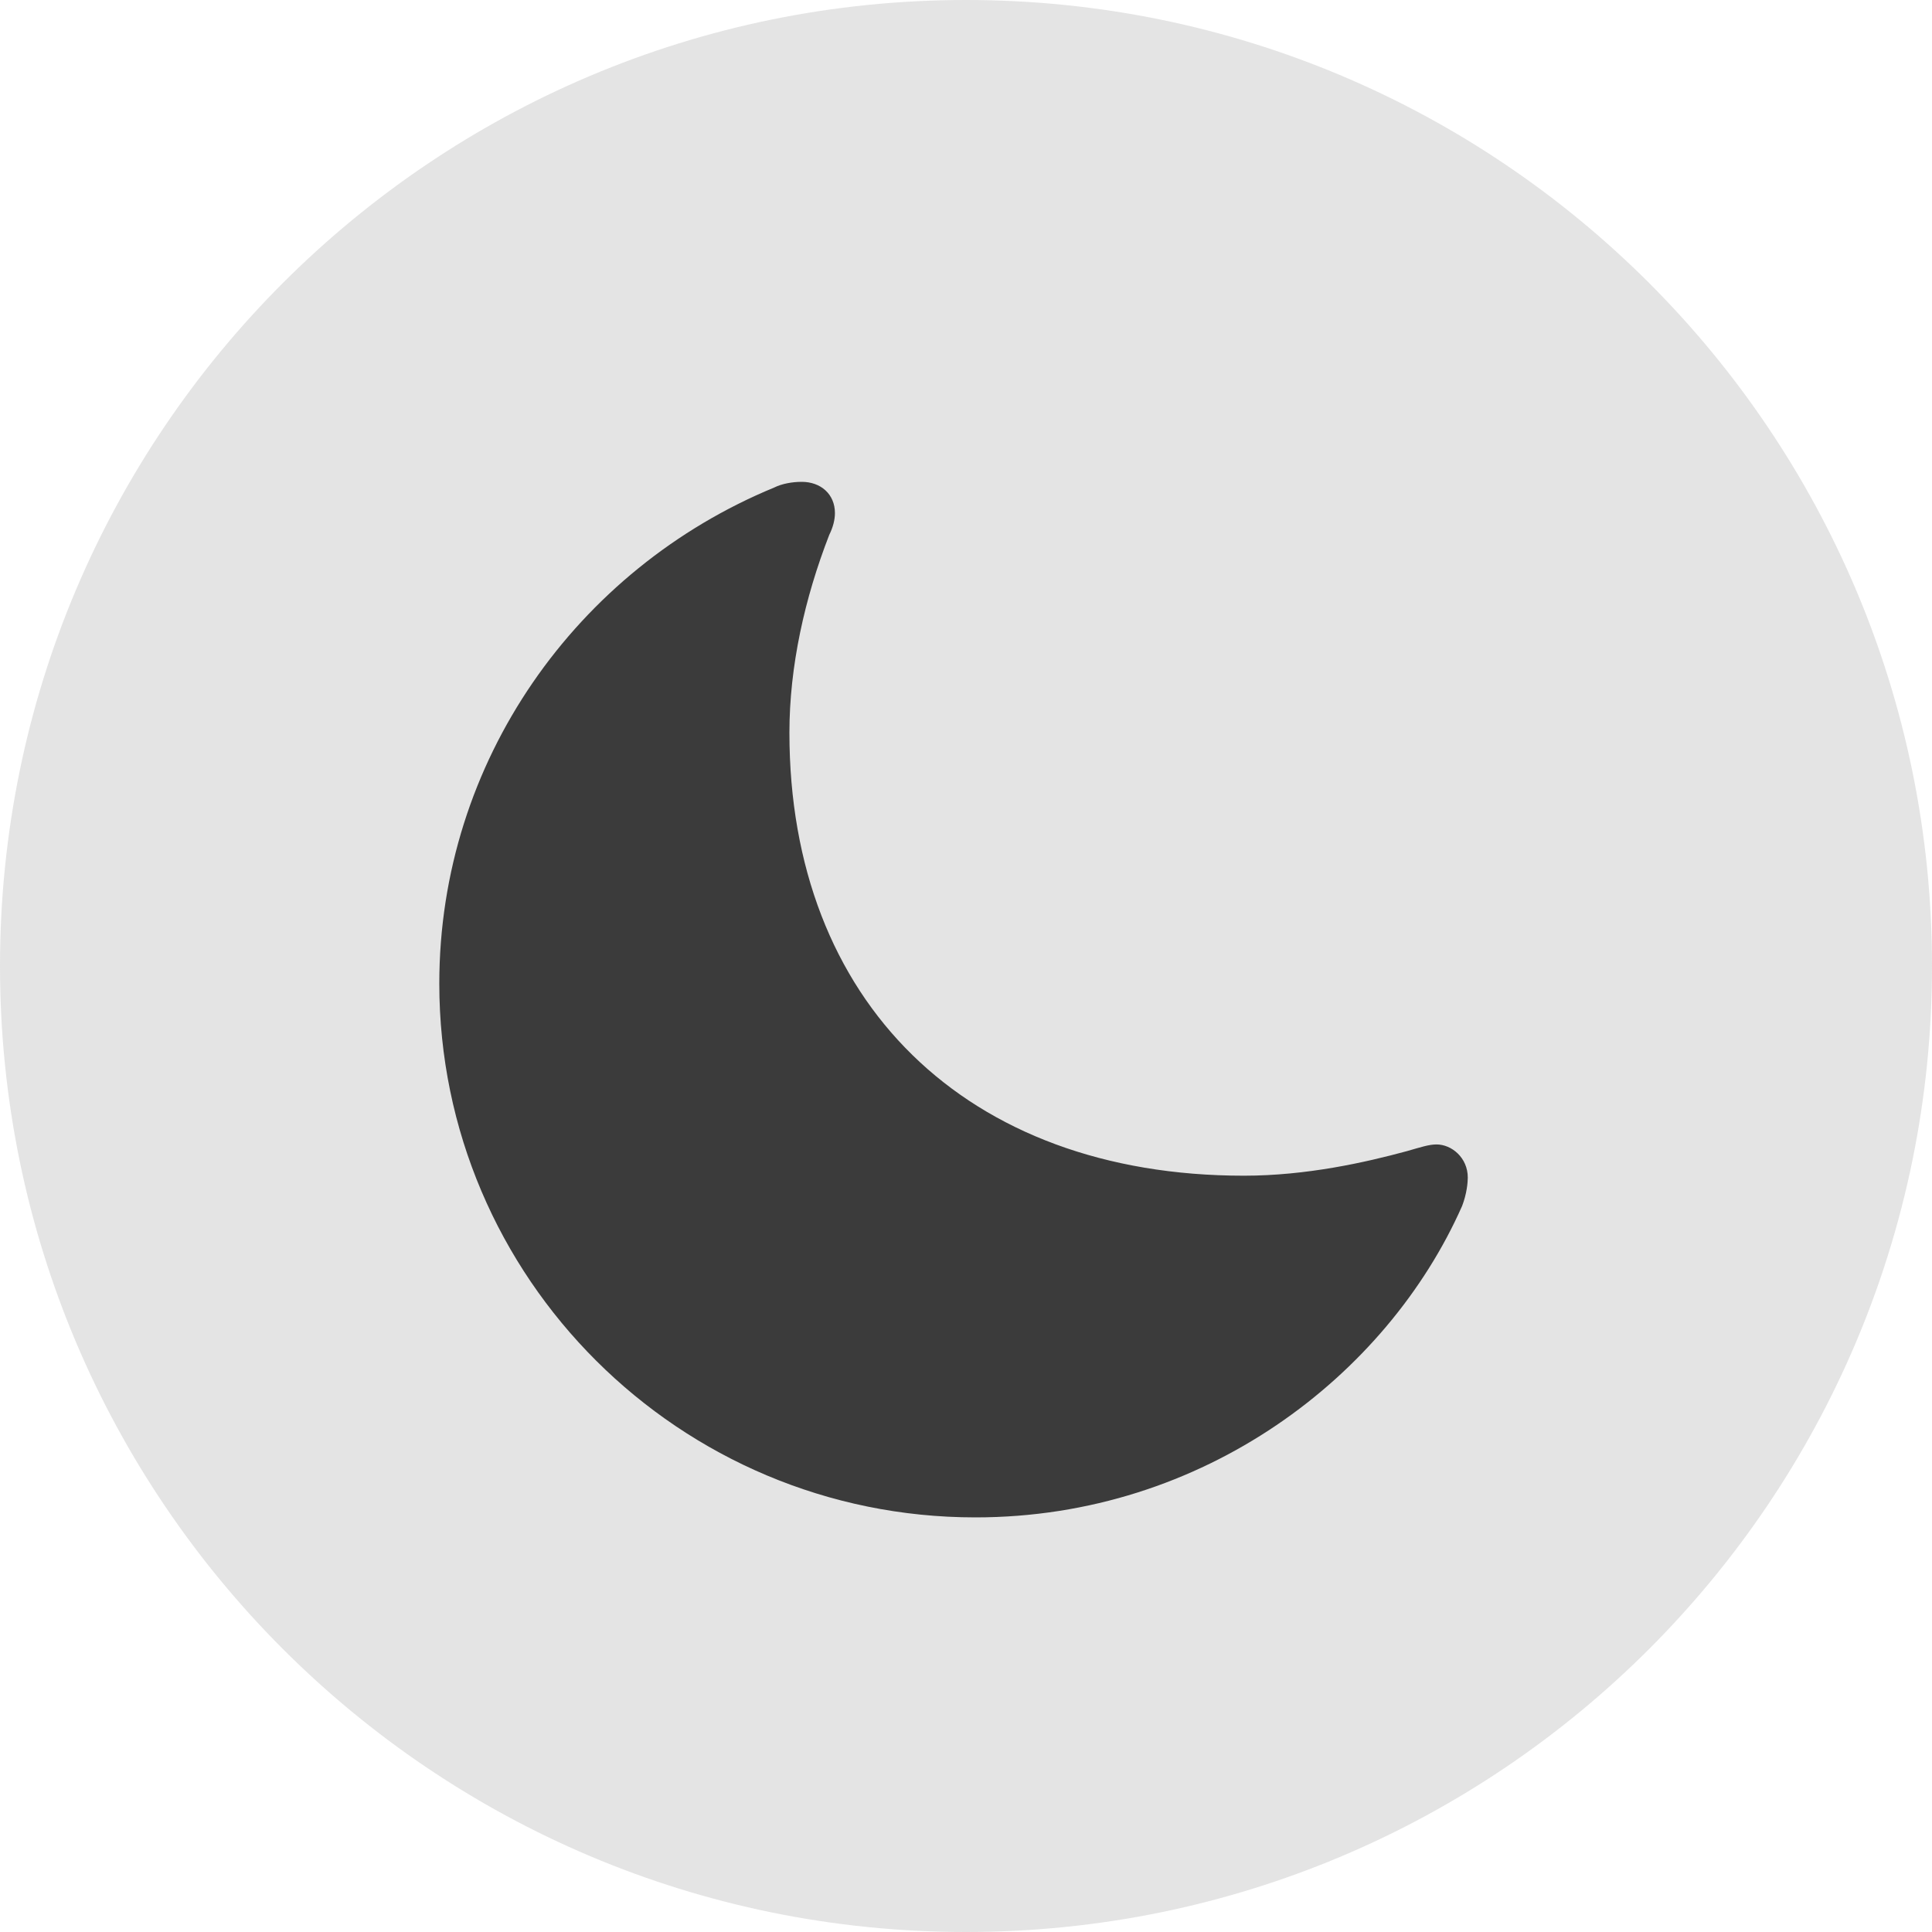
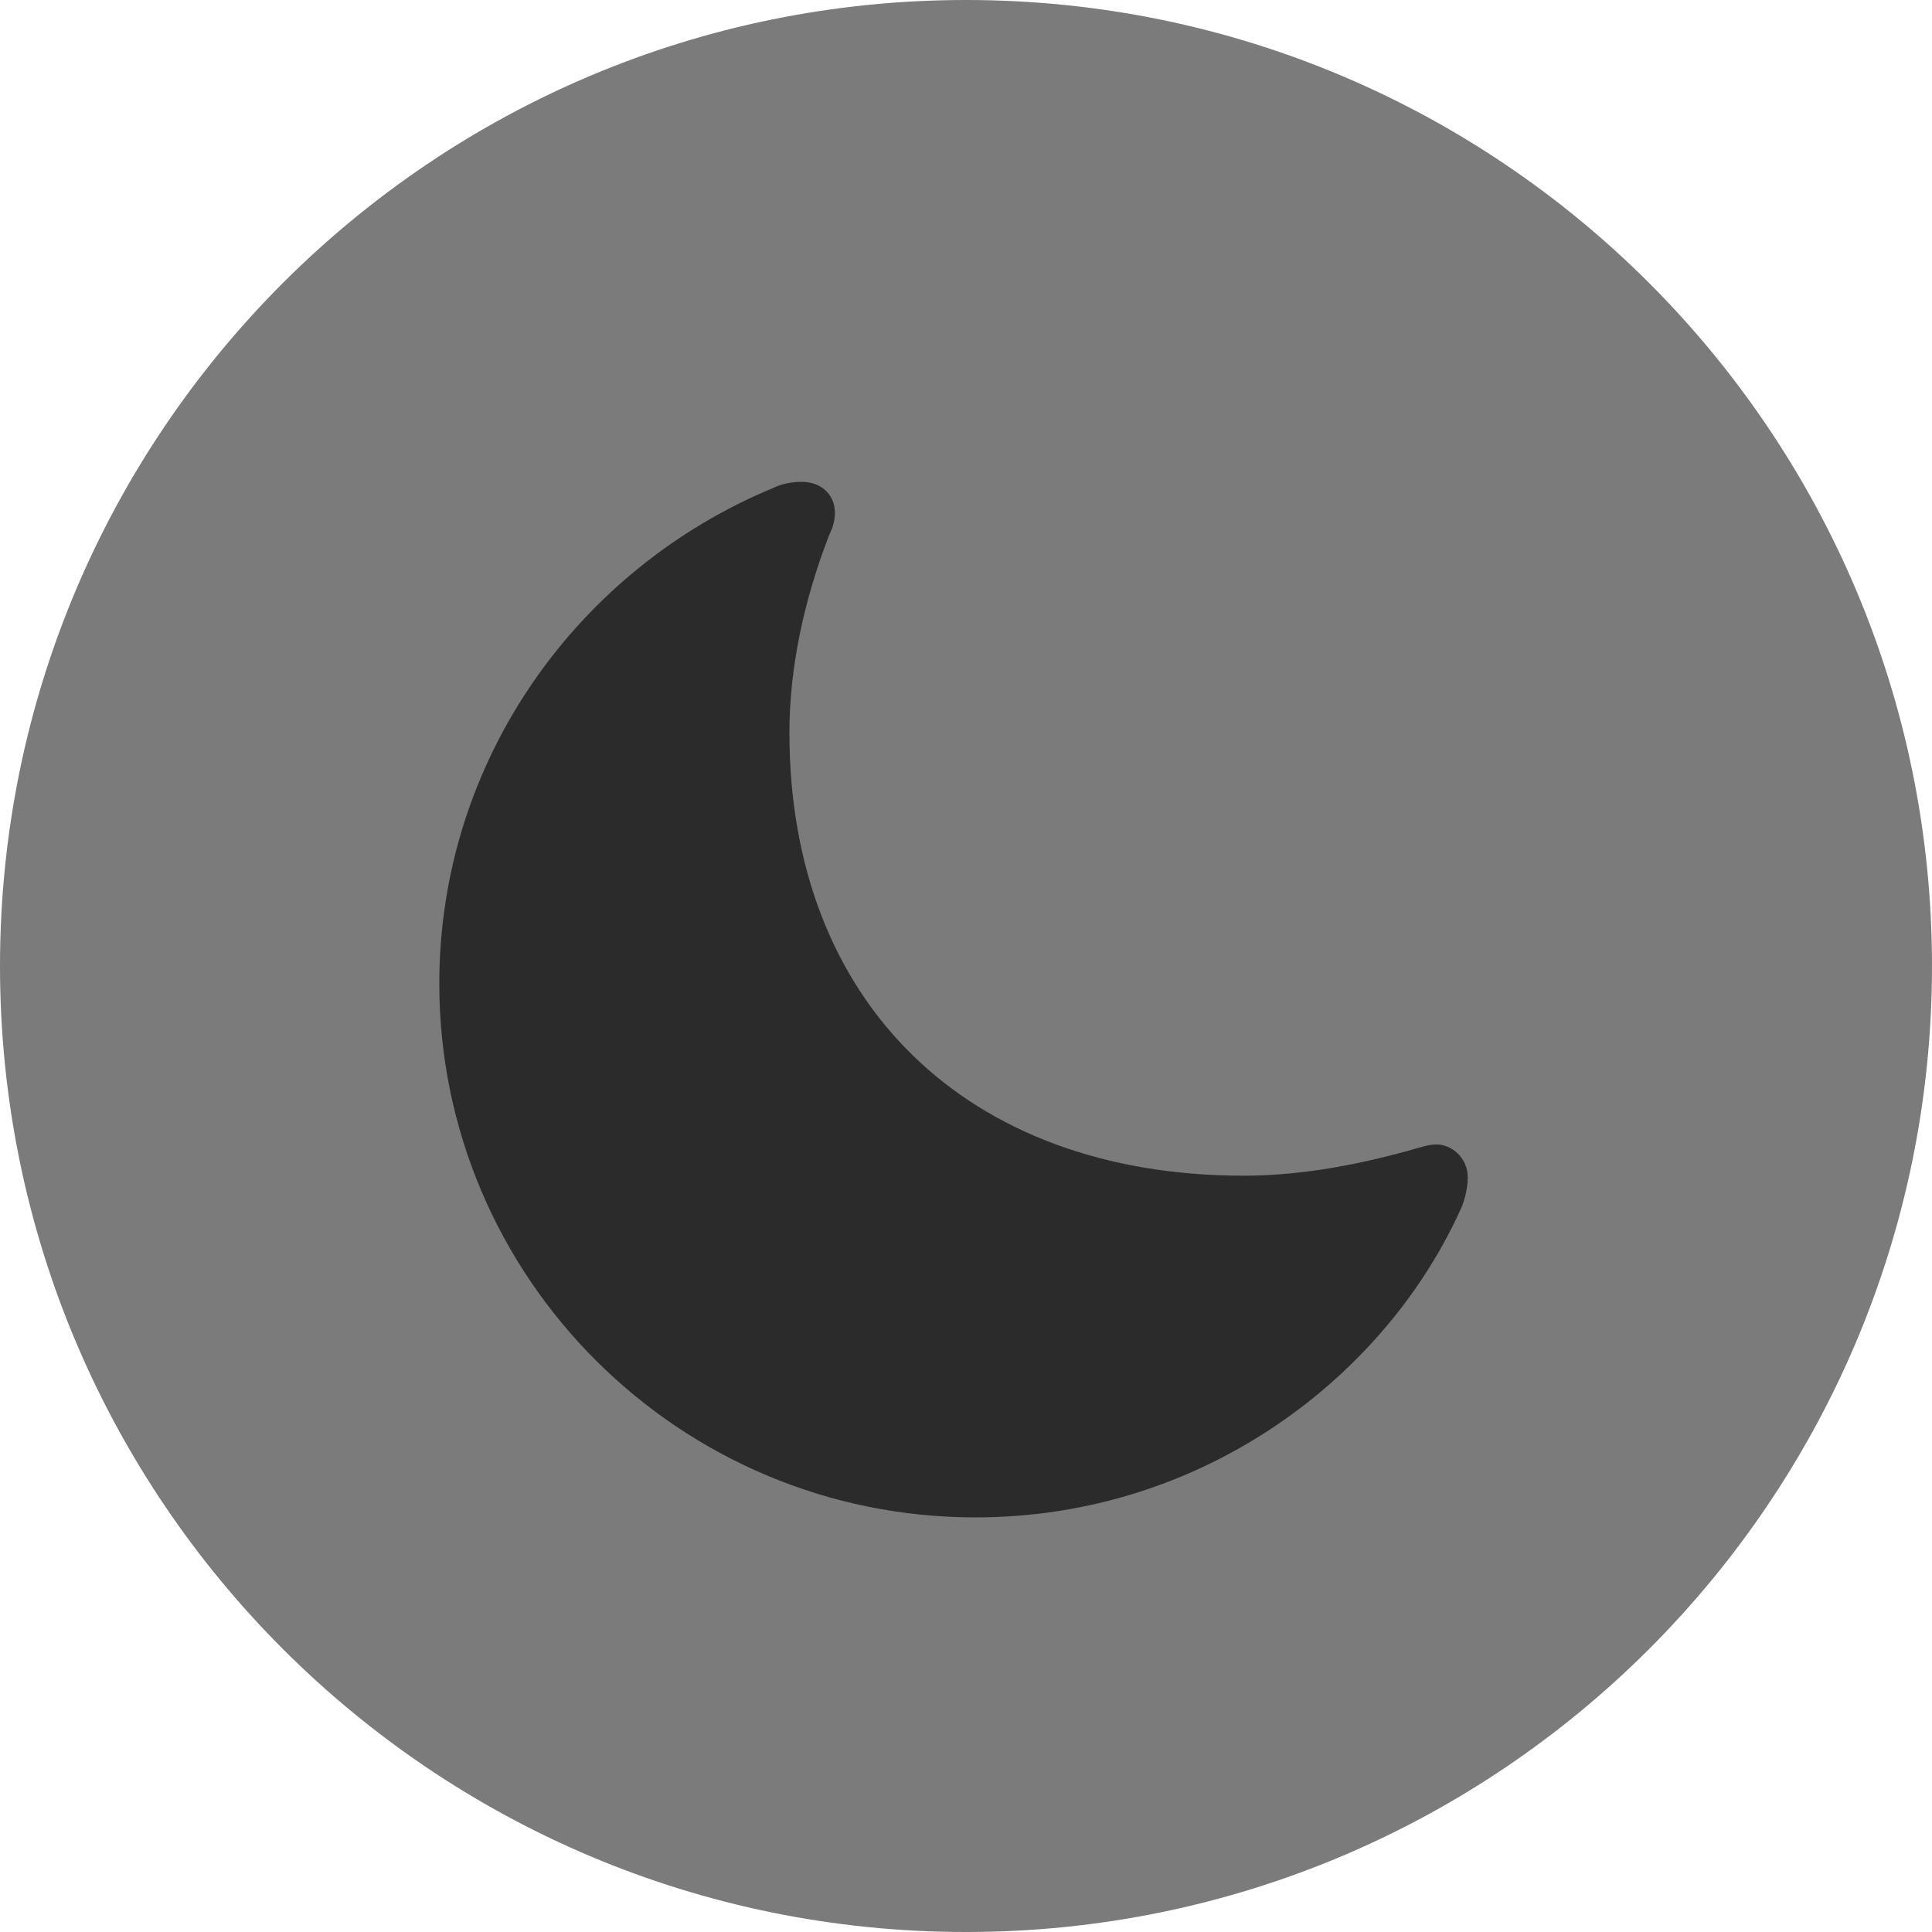
<svg xmlns="http://www.w3.org/2000/svg" width="50" height="50" viewBox="0 0 50 50" fill="none">
-   <rect width="50" height="50" rx="25" fill="#7B7B7B" fill-opacity="0.2" />
+   <rect width="50" height="50" rx="25" fill="#7B7B7B" />
  <path d="M25.243 39.27C31.16 39.27 35.899 35.596 37.839 31.211C37.962 30.892 37.986 30.598 37.986 30.476C37.986 29.961 37.569 29.618 37.176 29.618C36.98 29.618 36.759 29.692 36.415 29.79C35.334 30.084 33.812 30.427 32.191 30.427C24.997 30.427 20.43 25.919 20.43 18.962C20.43 17.247 20.823 15.483 21.461 13.842C21.559 13.646 21.608 13.45 21.608 13.278C21.608 12.788 21.24 12.47 20.749 12.47C20.503 12.47 20.233 12.519 20.037 12.617C14.93 14.723 11.369 19.697 11.369 25.454C11.369 33.072 17.581 39.27 25.243 39.27Z" fill="#1E1E1E" fill-opacity="0.85" />
</svg>
